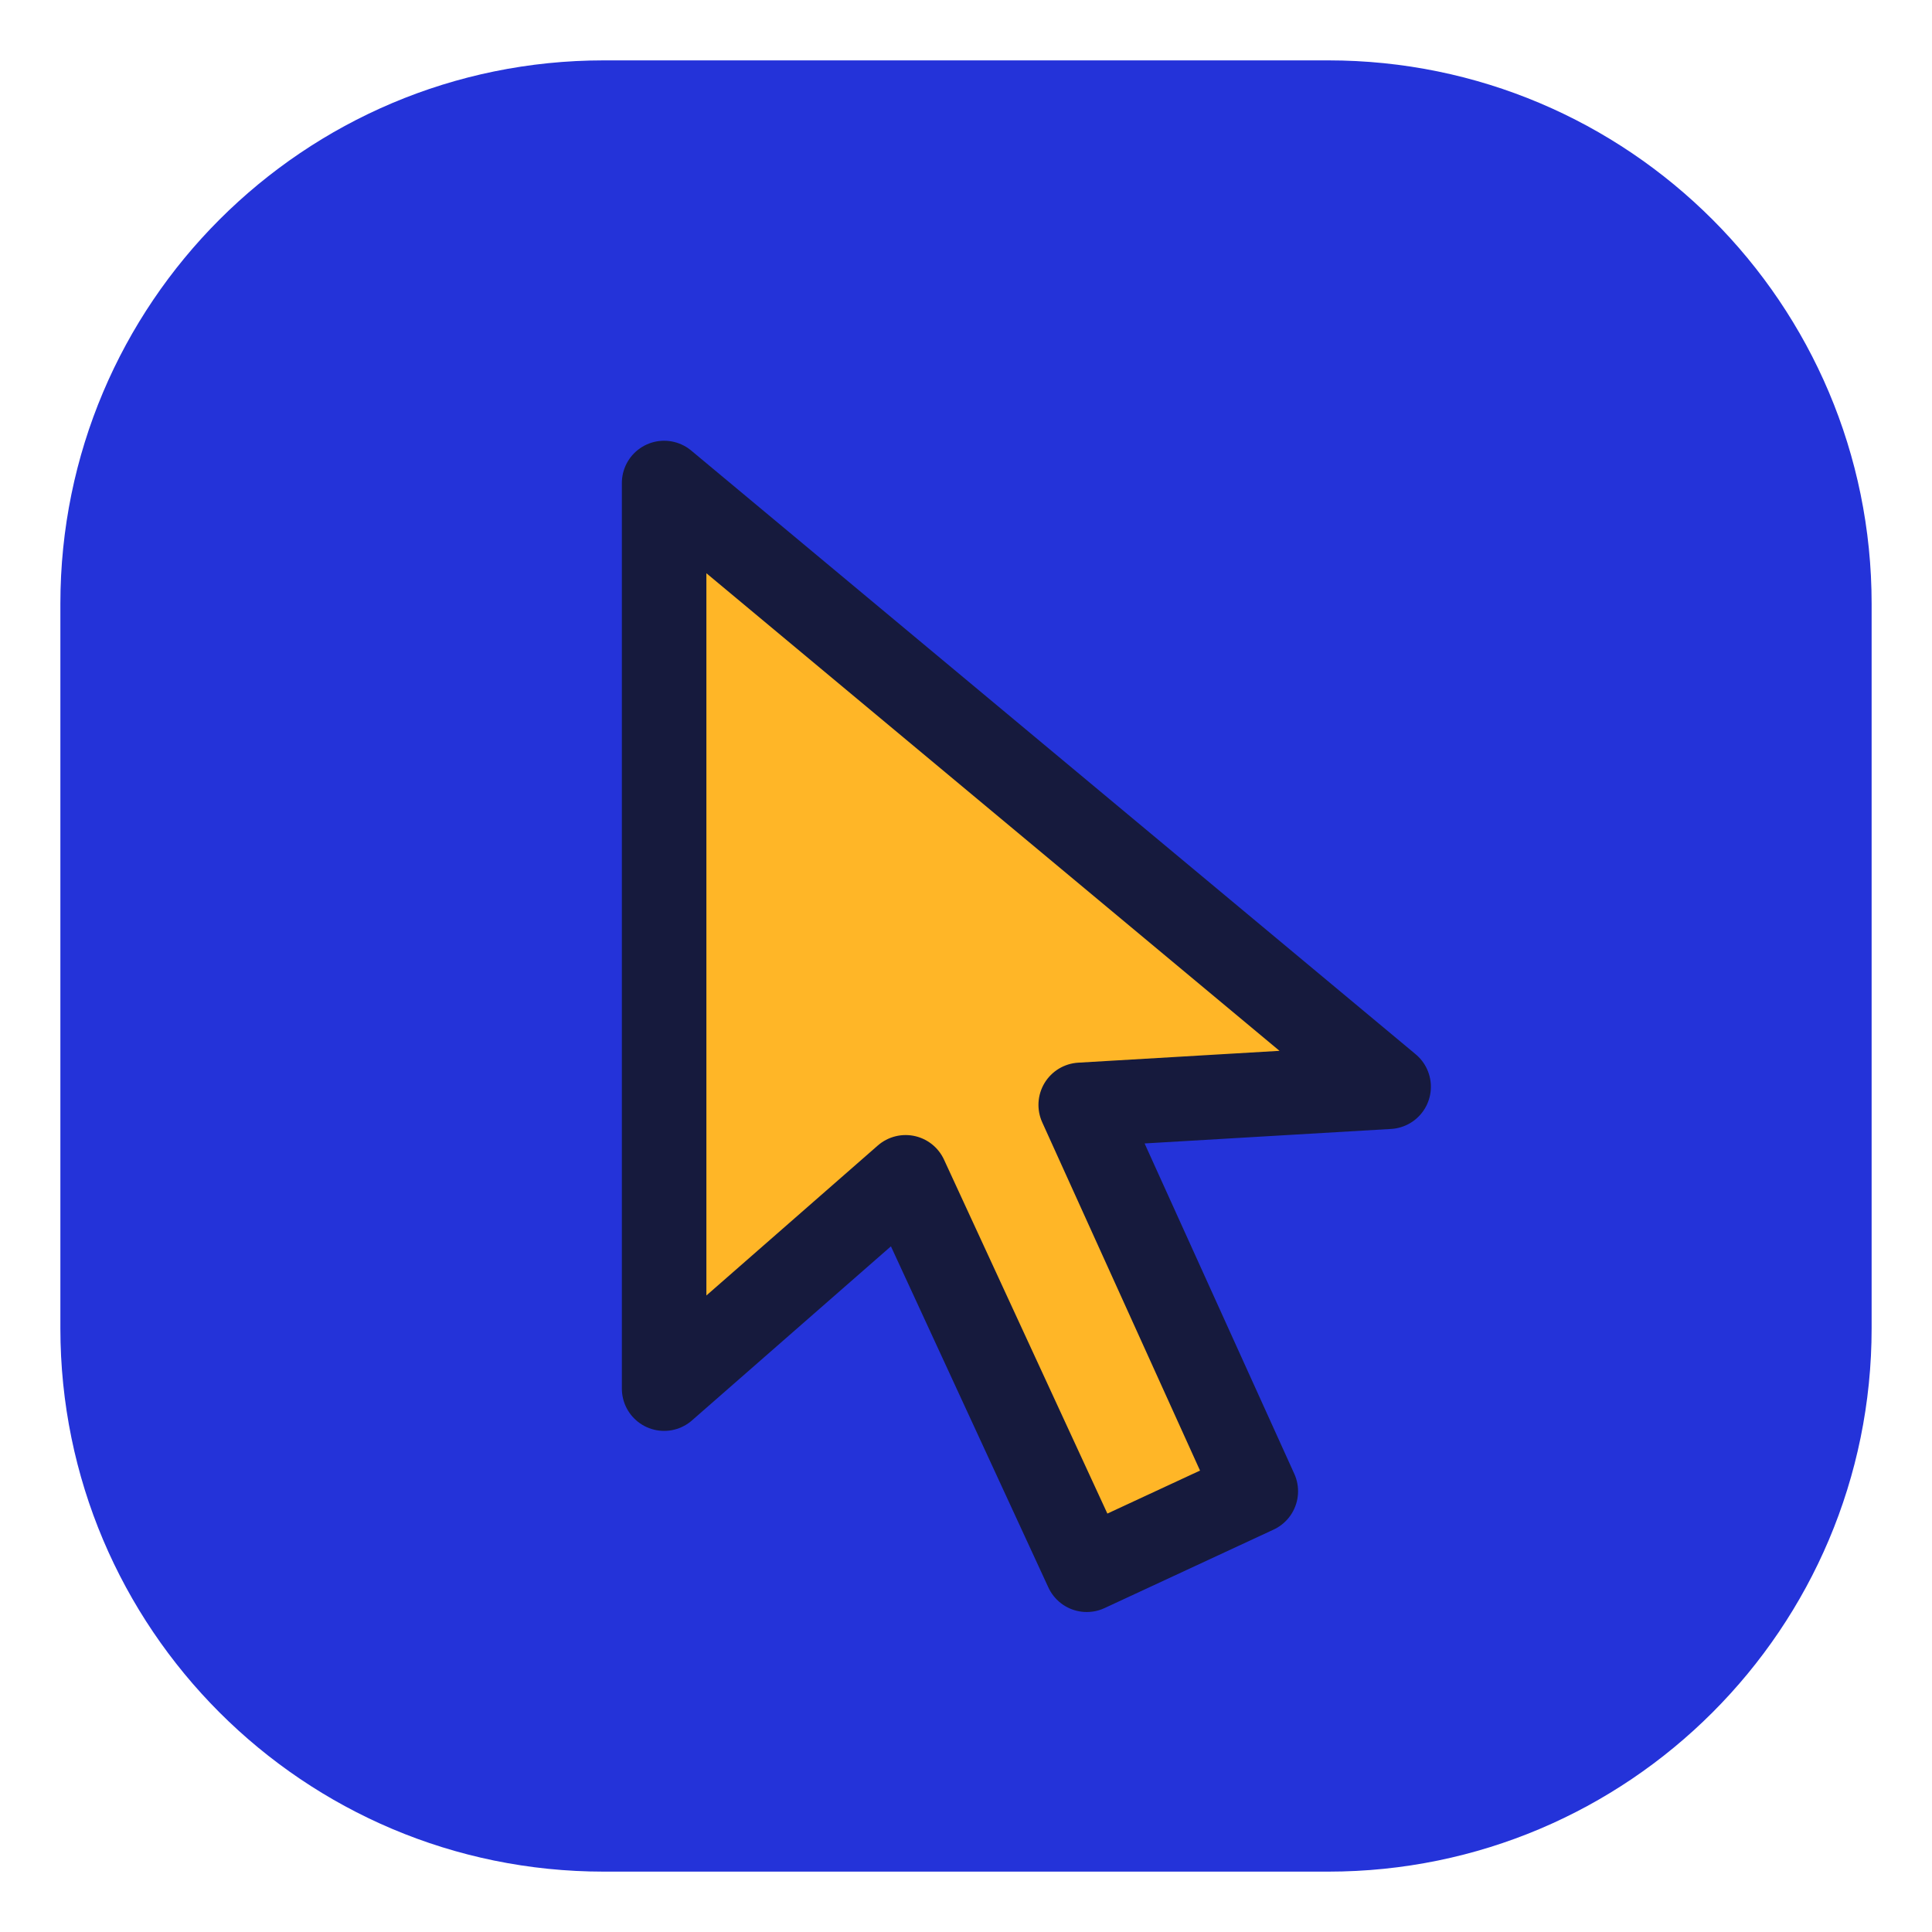
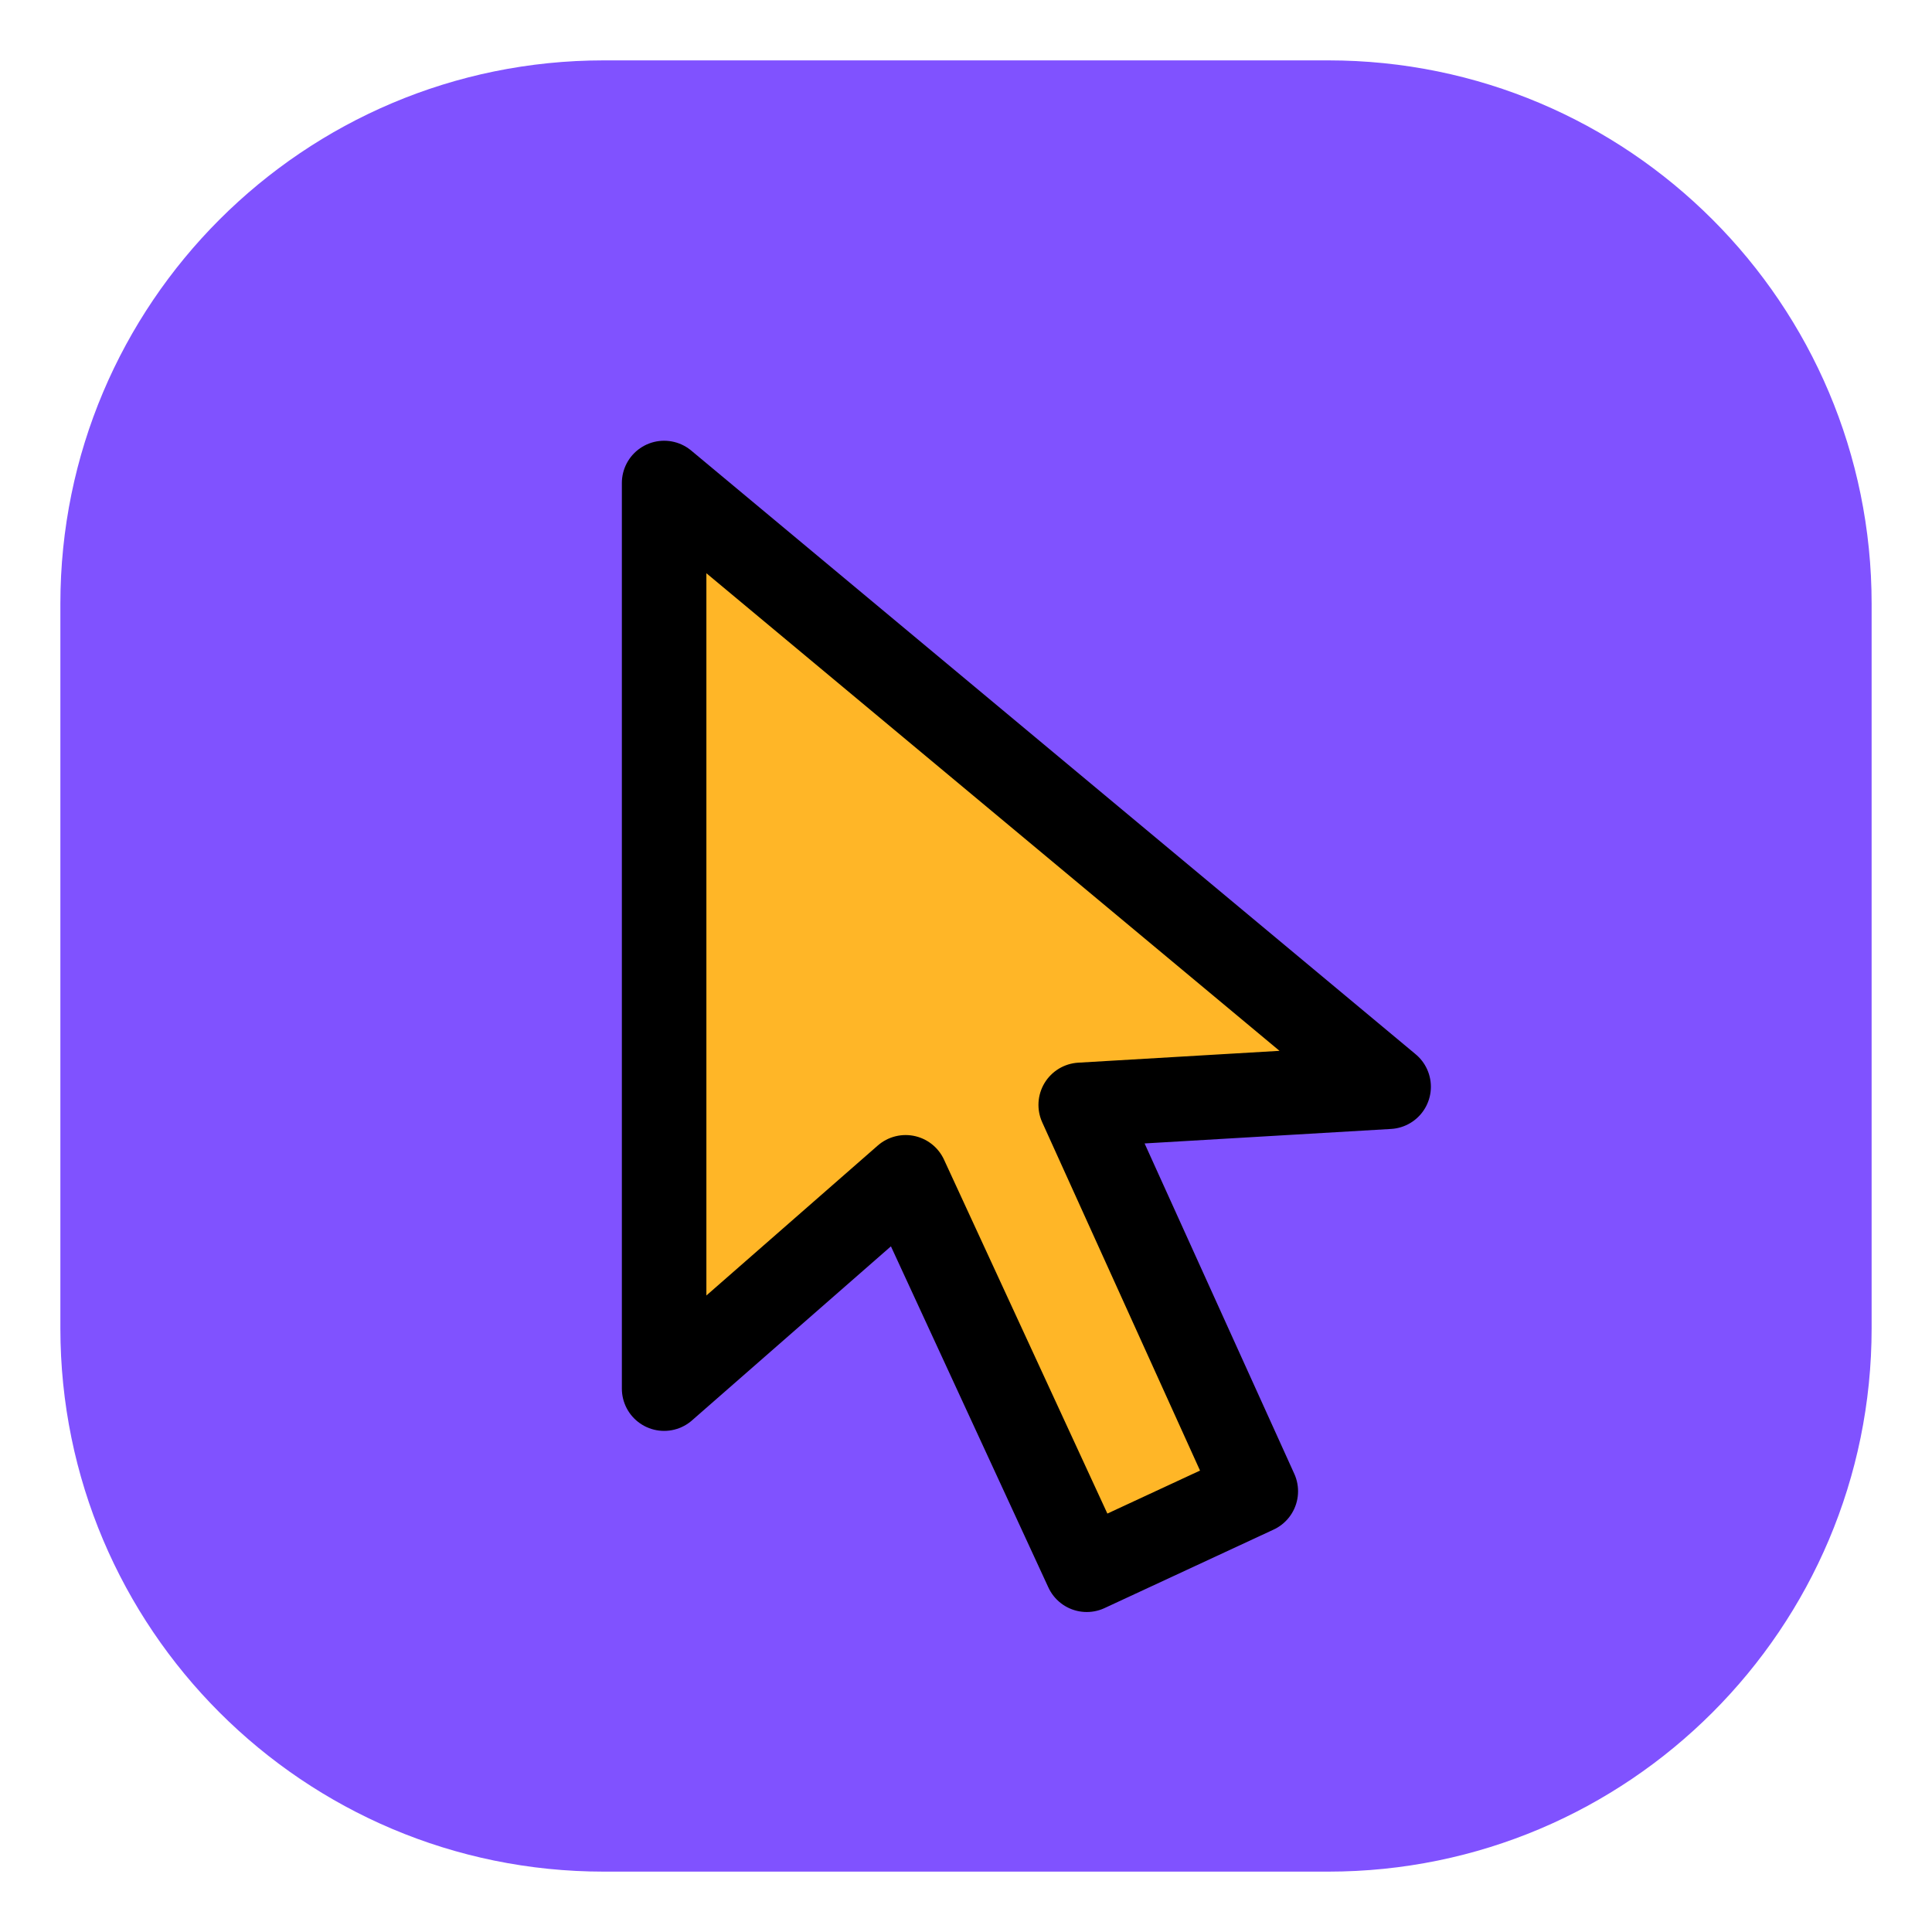
<svg xmlns="http://www.w3.org/2000/svg" viewBox="0 0 32 32">
-   <rect x="1" y="1" width="30" height="30" rx="9" fill="#2433D9" />
-   <path d="M11 8 L11 23 L15 19.5 L18 26 L20.8 24.7 L17.9 18.3 L23 18 Z" fill="#FFB627" stroke="#161A3D" stroke-width="1.4" stroke-linejoin="round" />
+   <rect x="1" y="1" width="30" height="30" rx="9" fill="#8052FF" />
+   <path d="M11 8 L11 23 L15 19.5 L18 26 L20.8 24.7 L17.9 18.3 L23 18 Z" fill="#FFB627" stroke="#000000" stroke-width="1.4" stroke-linejoin="round" />
</svg>
